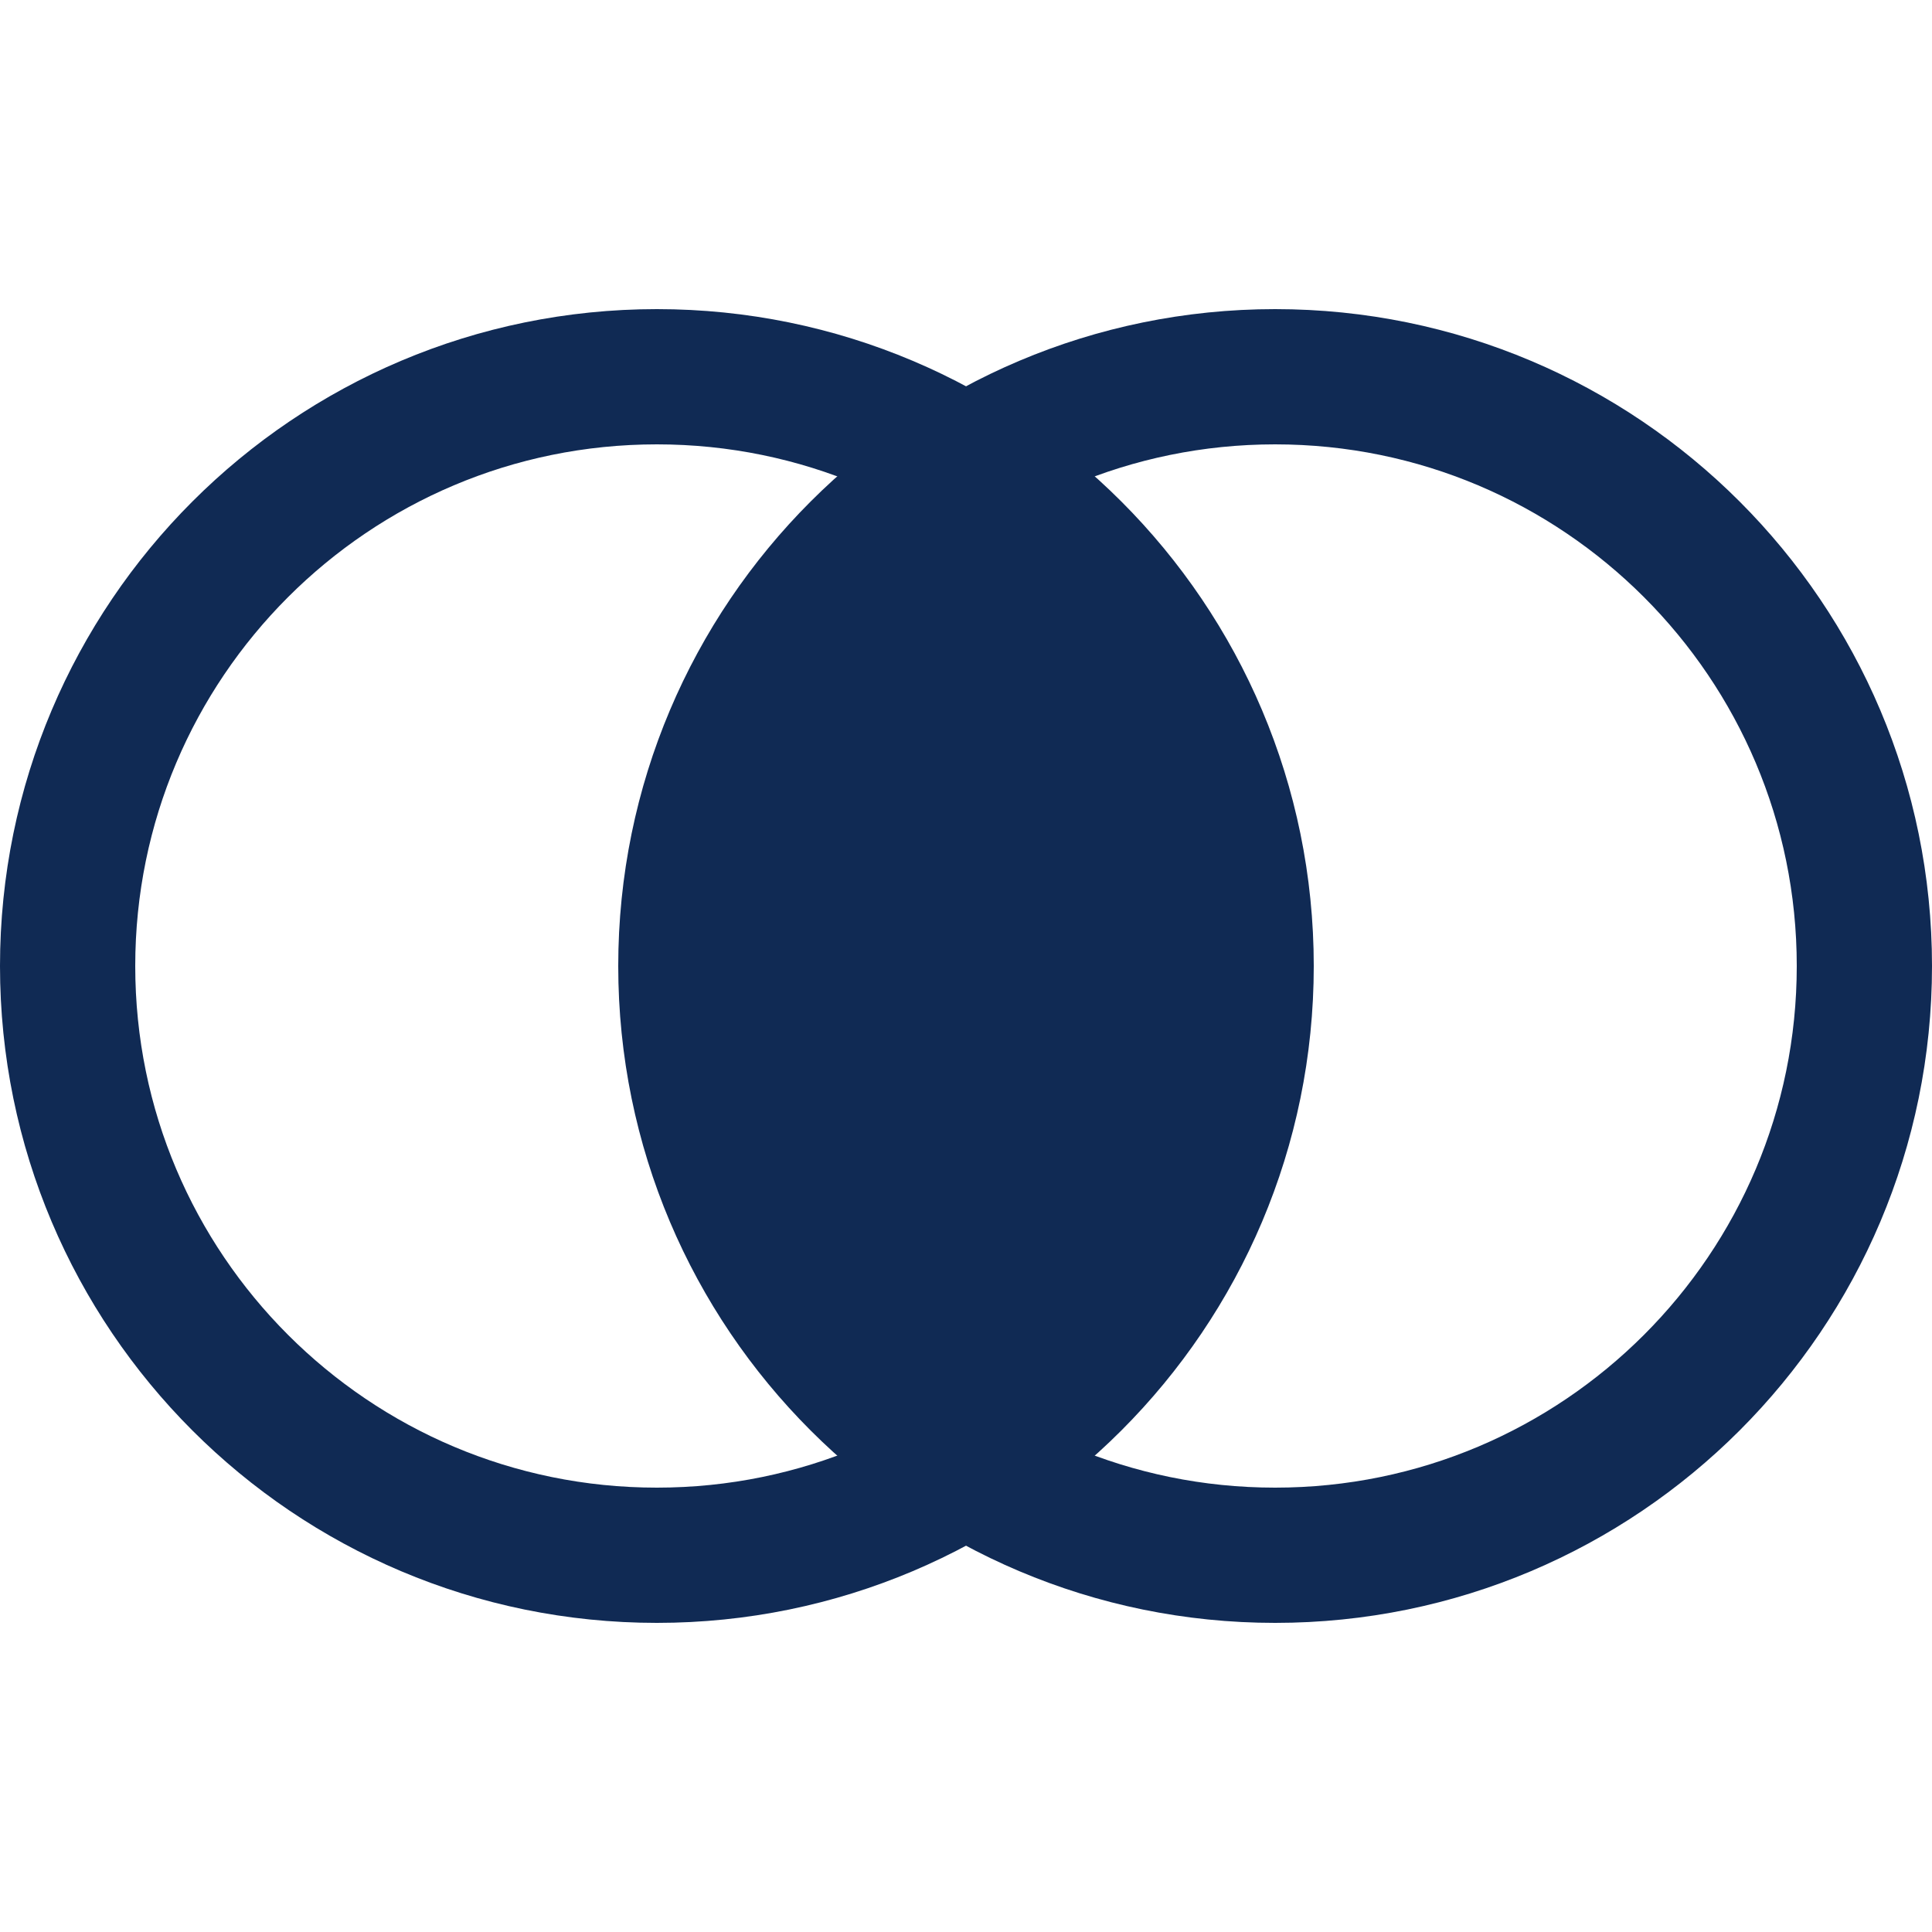
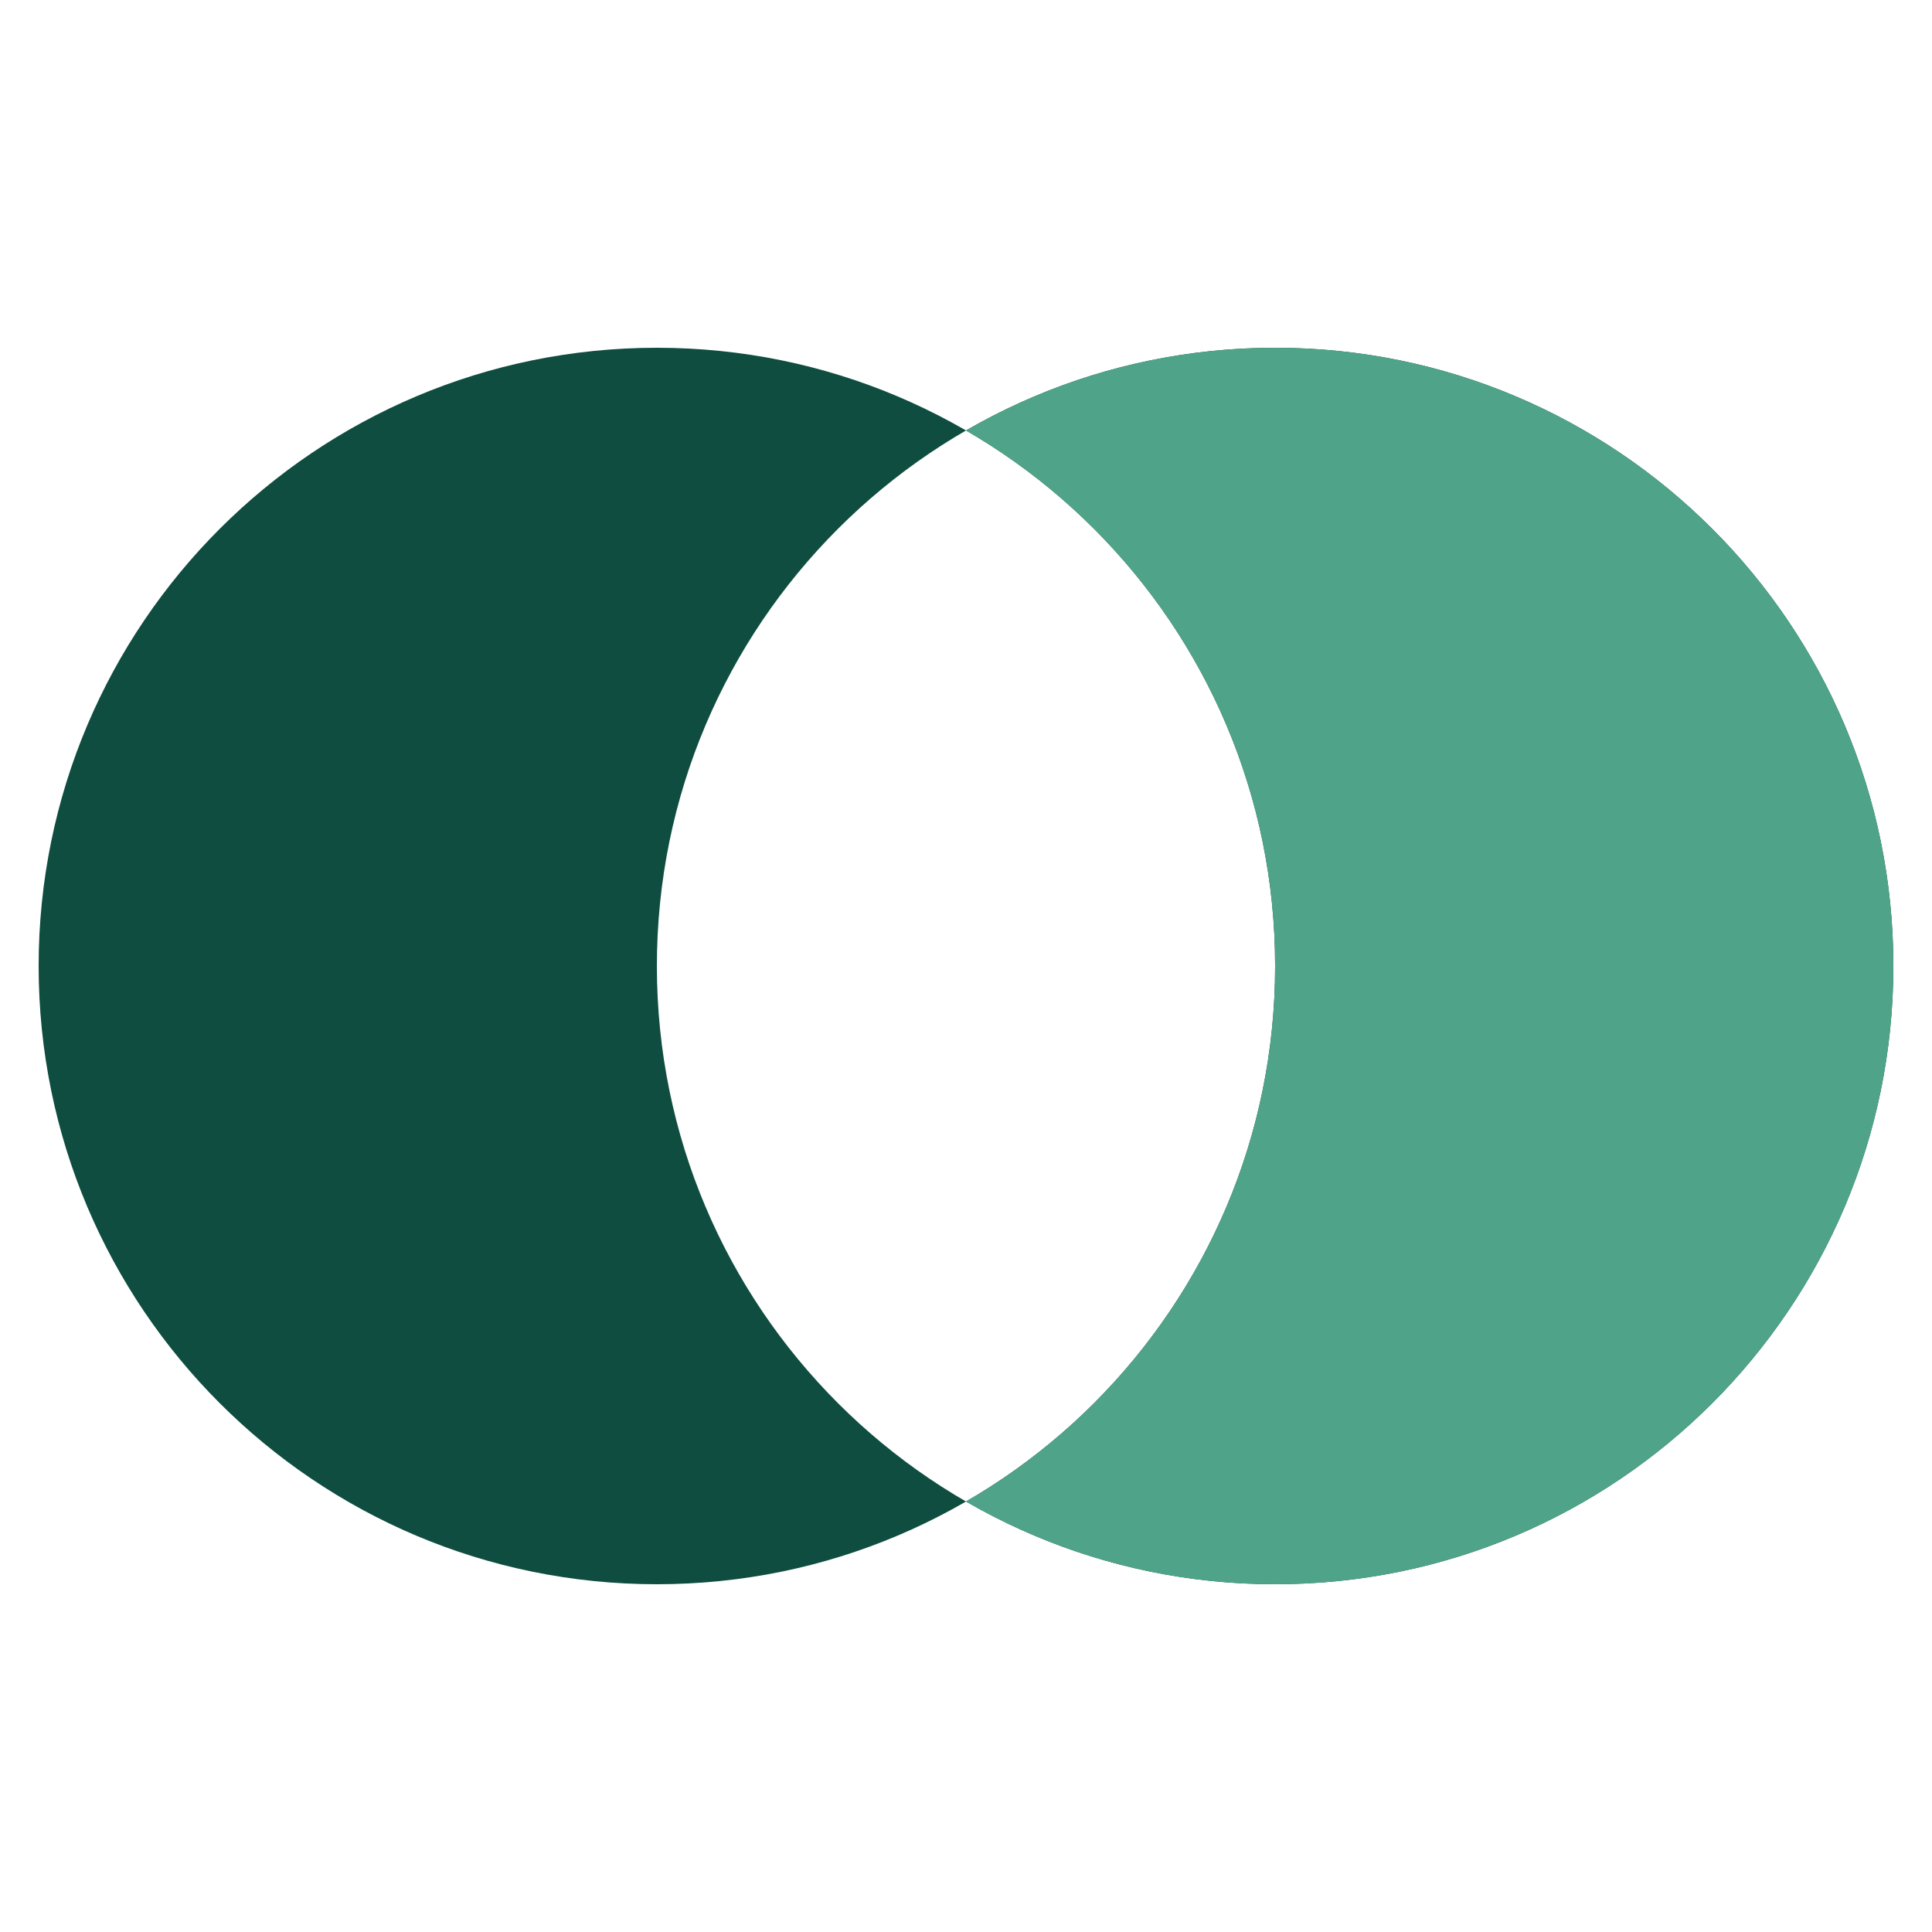
<svg xmlns="http://www.w3.org/2000/svg" viewBox="0 0 100 100">
-   <g fill="none" stroke="#102A54" stroke-width="7">
-     <circle cx="34" cy="50" r="30.5" />
-     <circle cx="66" cy="50" r="30.5" />
-   </g>
-   <path d="M50 24.4A30.5 30.5 0 0 1 50 75.6A30.5 30.5 0 0 1 50 24.4Z" fill="#102A54" />
+   <defs>
+     <clipPath id="r">
+       <circle cx="66" cy="50" r="32" />
+     </clipPath>
+   </defs>
+   <path fill-rule="evenodd" fill="#0E4D3F" d="M34 18a32 32 0 1 0 0 64a32 32 0 1 0 0-64zM66 18a32 32 0 1 0 0 64a32 32 0 1 0 0-64z" />
+   <path fill-rule="evenodd" fill="#4FA388" clip-path="url(#r)" d="M34 18a32 32 0 1 0 0 64a32 32 0 1 0 0-64zM66 18a32 32 0 1 0 0 64a32 32 0 1 0 0-64z" />
</svg>
